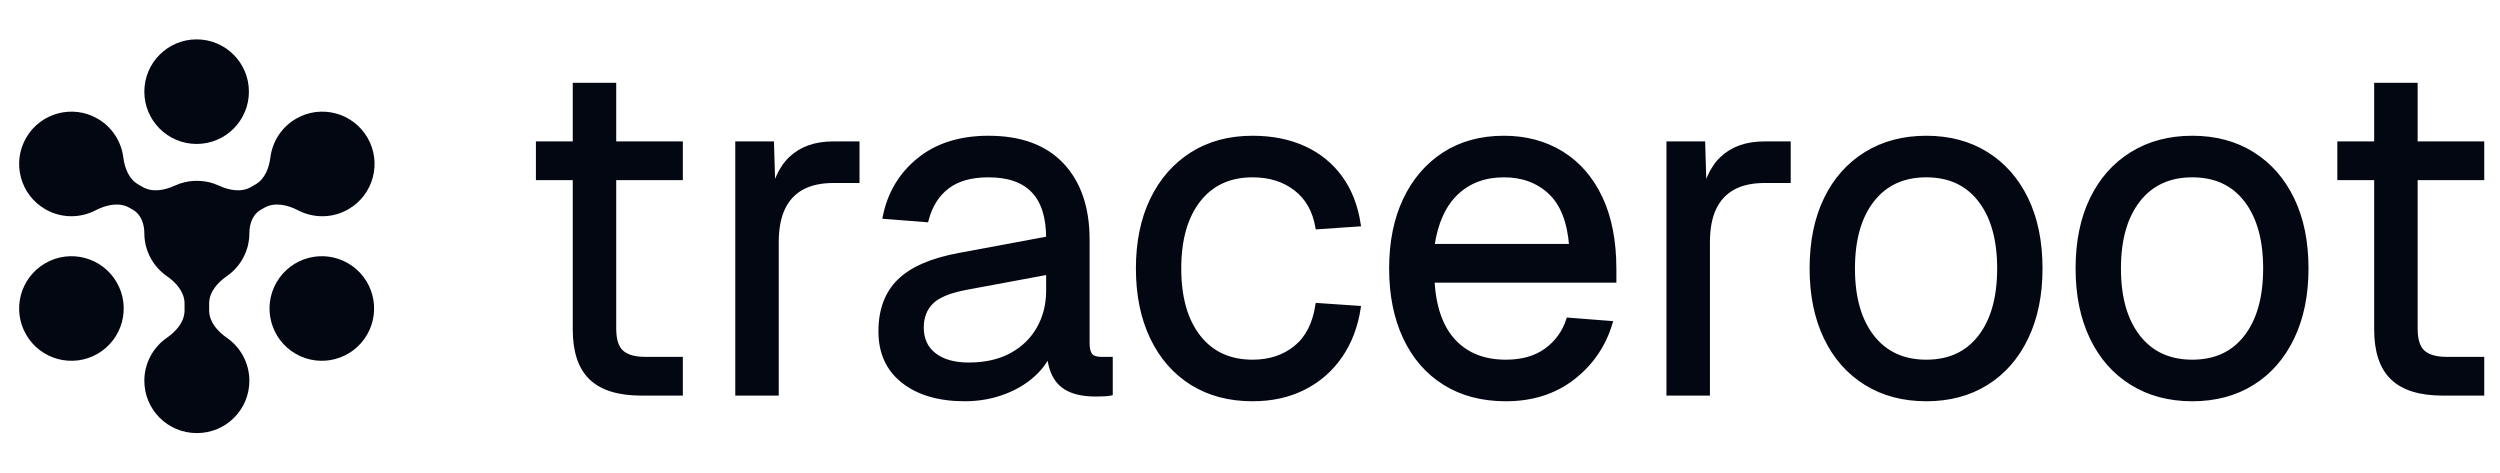
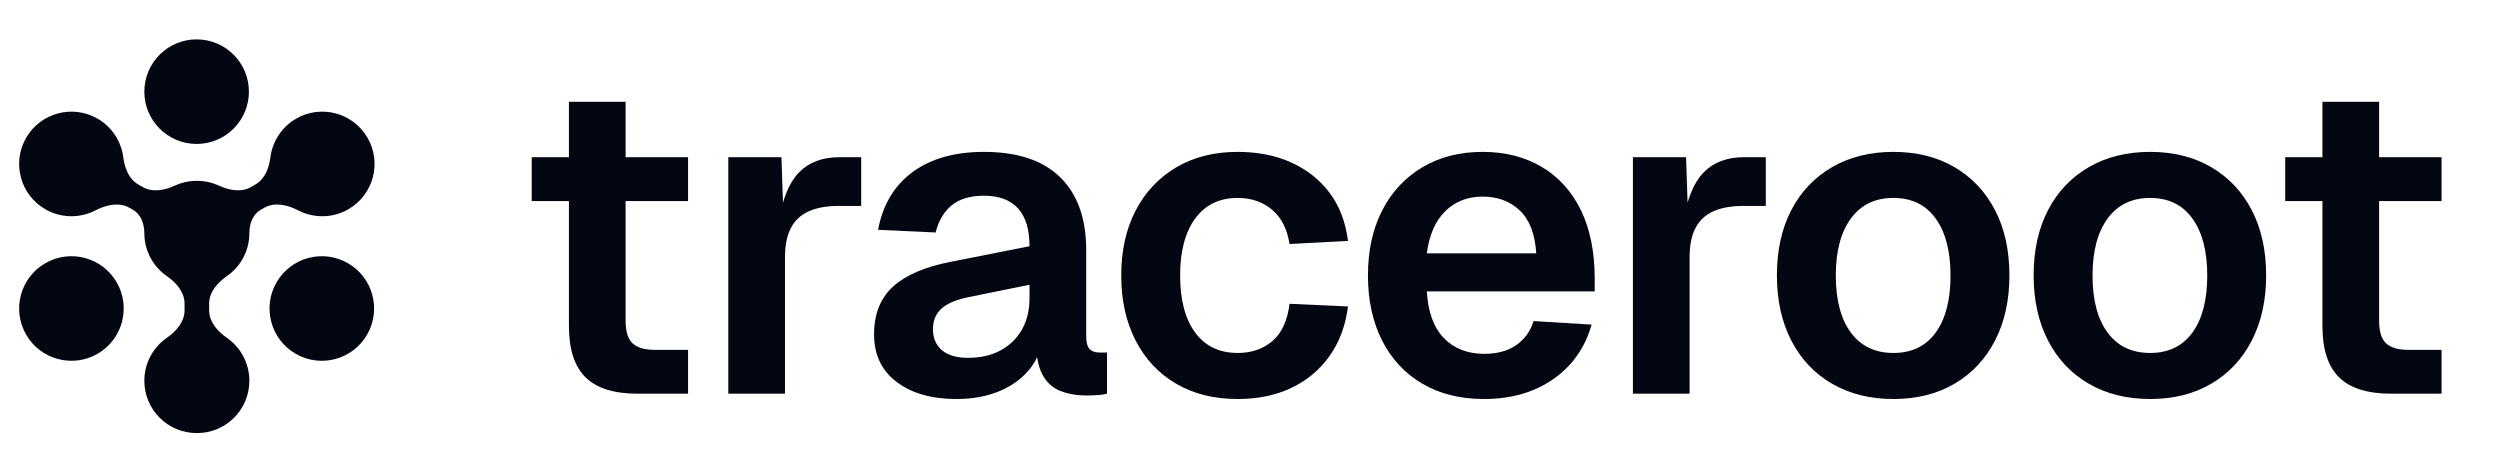
<svg xmlns="http://www.w3.org/2000/svg" width="127" height="24" viewBox="0 0 127 24" fill="#030712" color="#030712">
  <g transform="translate(0 2) scale(0.1666667)">
    <g id="multipurpose/07">
      <g id="Union">
        <path d="M75.868 15.938C75.868 24.739 68.732 31.875 59.93 31.875C51.128 31.875 43.993 24.739 43.993 15.938C43.993 7.135 51.128 0 59.93 0C68.732 0 75.868 7.135 75.868 15.938Z" fill="currentColor" />
        <path d="M7.969 90C12.37 97.623 22.117 100.234 29.74 95.833C37.362 91.432 39.974 81.685 35.573 74.062C31.172 66.439 21.425 63.828 13.802 68.229C6.179 72.63 3.568 82.377 7.969 90Z" fill="currentColor" />
        <path d="M106.058 68.229C98.435 63.828 88.688 66.44 84.287 74.063C79.886 81.686 82.498 91.433 90.121 95.834C97.743 100.235 107.491 97.623 111.892 90C116.293 82.377 113.681 72.63 106.058 68.229Z" fill="currentColor" />
      </g>
      <path id="Union_2" d="M7.969 30.001C12.37 22.378 22.118 19.766 29.741 24.167C34.225 26.756 36.975 31.196 37.583 35.964C37.998 39.216 39.262 42.556 42.1 44.195L43.503 45.004C46.468 46.716 50.16 46.012 53.27 44.58C55.296 43.646 57.553 43.124 59.931 43.124C59.965 43.124 59.998 43.126 60.032 43.126C60.044 43.126 60.058 43.126 60.07 43.126C62.448 43.126 64.703 43.646 66.73 44.58C69.84 46.012 73.533 46.716 76.499 45.004L77.899 44.197C80.738 42.558 82.002 39.218 82.416 35.966C83.024 31.197 85.776 26.756 90.261 24.167C97.883 19.766 107.629 22.378 112.03 30.001C116.431 37.623 113.821 47.371 106.198 51.772C101.311 54.594 95.548 54.533 90.883 52.116C87.642 50.437 83.683 49.517 80.521 51.342L79.437 51.968C77.017 53.365 76.008 56.269 76.008 59.063C76.008 64.496 73.288 69.293 69.138 72.17C66.369 74.089 63.907 76.85 63.756 80.183C63.754 80.26 63.751 80.338 63.751 80.417L63.751 82.698C63.789 86.14 66.302 88.989 69.138 90.955C73.288 93.832 76.008 98.63 76.008 104.063C76.007 112.865 68.872 120 60.07 120.001C60.036 120.001 60.002 119.997 59.968 119.997C59.956 119.997 59.943 119.999 59.931 119.999C51.129 119.999 43.994 112.863 43.994 104.061C43.994 98.629 46.712 93.832 50.862 90.955C53.698 88.989 56.21 86.14 56.249 82.698L56.249 80.419C56.249 80.34 56.246 80.261 56.243 80.183C56.092 76.85 53.631 74.089 50.862 72.17C46.711 69.293 43.994 64.494 43.994 59.061C43.993 56.267 42.982 53.365 40.562 51.968L39.478 51.342C36.317 49.517 32.357 50.435 29.116 52.114C24.451 54.531 18.691 54.592 13.803 51.77C6.181 47.369 3.569 37.623 7.969 30.001Z" fill="currentColor" />
    </g>
  </g>
-   <g stroke="#030712" stroke-width="8">
-     <path transform="translate(26 20) scale(0.024 -0.024)" d="M274 0Q202 0 167.5 33Q133 66 133 136L133 654L217 654L217 138Q217 102 233 88Q249 74 282 74L358 74L358 0ZM55 456L55 530L358 530L358 456Z" />
-     <path transform="translate(35.528 20) scale(0.024 -0.024)" d="M80 0L80 530L154 530L158 396L150 399Q160 467 193.5 498.5Q227 530 283 530L335 530L335 450L284 450Q244 450 217.5 435.5Q191 421 177.5 392.5Q164 364 164 320L164 0Z" />
-     <path transform="translate(43.664 20) scale(0.024 -0.024)" d="M223 -12Q141 -12 92.5 26Q44 64 44 132Q44 200 84 239Q124 278 211 294L399 329Q399 396 367.5 429Q336 462 273 462Q218 462 186 437.5Q154 413 142 367L53 374Q68 449 125.5 495.5Q183 542 273 542Q375 542 429 484.5Q483 427 483 326L483 107Q483 89 489.5 81.5Q496 74 511 74L532 74L532 0Q528 -1 519 -1.5Q510 -2 500 -2Q464 -2 441.5 9.5Q419 21 409 45.5Q399 70 399 110L409 108Q402 74 375 46.5Q348 19 308 3.5Q268 -12 223 -12ZM231 62Q284 62 321.5 82.5Q359 103 379 138.5Q399 174 399 218L399 256L227 224Q173 214 152.5 193.5Q132 173 132 140Q132 103 158.5 82.5Q185 62 231 62Z" />
-     <path transform="translate(56.744 20) scale(0.024 -0.024)" d="M287 -12Q213 -12 158.5 22Q104 56 74 118.5Q44 181 44 265Q44 349 74 411Q104 473 158.5 507.5Q213 542 287 542Q348 542 395.5 520.5Q443 499 473 458Q503 417 512 358L424 352Q415 405 378 433.5Q341 462 287 462Q214 462 173 409.5Q132 357 132 265Q132 173 173 120.5Q214 68 287 68Q341 68 378 98Q415 128 424 188L512 182Q503 123 473 79.5Q443 36 395.5 12Q348 -12 287 -12Z" />
-     <path transform="translate(69.608 20) scale(0.024 -0.024)" d="M287 -12Q212 -12 157.5 22Q103 56 73.5 118.5Q44 181 44 265Q44 349 73.5 411Q103 473 156.5 507.5Q210 542 283 542Q352 542 405 509.5Q458 477 487.5 415Q517 353 517 264L517 239L132 239Q137 154 177.5 111Q218 68 287 68Q339 68 372.5 92.5Q406 117 419 157L509 150Q488 79 429.5 33.5Q371 -12 287 -12ZM132 313L425 313Q419 390 380.5 426Q342 462 283 462Q222 462 182.5 424.5Q143 387 132 313Z" />
-     <path transform="translate(82.832 20) scale(0.024 -0.024)" d="M80 0L80 530L154 530L158 396L150 399Q160 467 193.5 498.5Q227 530 283 530L335 530L335 450L284 450Q244 450 217.5 435.5Q191 421 177.5 392.5Q164 364 164 320L164 0Z" />
-     <path transform="translate(90.968 20) scale(0.024 -0.024)" d="M287 -12Q214 -12 159 22Q104 56 74 118.5Q44 181 44 265Q44 350 74 412Q104 474 159 508Q214 542 287 542Q360 542 414.5 508Q469 474 499 412Q529 350 529 265Q529 181 499 118.5Q469 56 414.5 22Q360 -12 287 -12ZM287 68Q360 68 400.5 120.5Q441 173 441 265Q441 357 400.5 409.5Q360 462 287 462Q214 462 173 409.5Q132 357 132 265Q132 173 173 120.5Q214 68 287 68Z" />
-     <path transform="translate(104.48 20) scale(0.024 -0.024)" d="M287 -12Q214 -12 159 22Q104 56 74 118.5Q44 181 44 265Q44 350 74 412Q104 474 159 508Q214 542 287 542Q360 542 414.5 508Q469 474 499 412Q529 350 529 265Q529 181 499 118.5Q469 56 414.5 22Q360 -12 287 -12ZM287 68Q360 68 400.5 120.5Q441 173 441 265Q441 357 400.5 409.5Q360 462 287 462Q214 462 173 409.5Q132 357 132 265Q132 173 173 120.5Q214 68 287 68Z" />
-     <path transform="translate(117.512 20) scale(0.024 -0.024)" d="M274 0Q202 0 167.5 33Q133 66 133 136L133 654L217 654L217 138Q217 102 233 88Q249 74 282 74L358 74L358 0ZM55 456L55 530L358 530L358 456Z" />
+   <g>
+     <path transform="translate(25.999 20) scale(0.022499 -0.022499)" d="M284 0Q204 0 166.5 37Q129 74 129 153L129 659L257 659L257 165Q257 128 273 113.5Q289 99 323 99L398 99L398 0ZM45 435L45 534L398 534L398 435Z" />
+     <path transform="translate(35.423 20) scale(0.022499 -0.022499)" d="M70 0L70 534L190 534L195 386L184 388Q196 465 229.5 499.5Q263 534 321 534L370 534L370 424L320 424Q279 424 252 412Q225 400 211.5 374.5Q198 349 198 308L198 0Z" />
+     <path transform="translate(43.525 20) scale(0.022499 -0.022499)" d="M225 -12Q141 -12 90 26.5Q39 65 39 134Q39 203 82 242Q125 281 213 298L390 333Q390 390 364 418.5Q338 447 287 447Q241 447 214.5 425.5Q188 404 178 364L48 370Q64 455 126 500.5Q188 546 287 546Q401 546 459.5 488.5Q518 431 518 324L518 130Q518 109 525.5 101Q533 93 548 93L565 93L565 0Q559 -2 545.5 -3Q532 -4 518 -4Q485 -4 459 6.5Q433 17 419 43.5Q405 70 405 116L416 108Q408 73 381.5 45.5Q355 18 315 3Q275 -12 225 -12ZM251 81Q294 81 325 98Q356 115 373 145Q390 175 390 216L390 246L252 218Q209 209 190.5 191.5Q172 174 172 146Q172 115 192.5 98Q213 81 251 81Z" />
+     <path transform="translate(56.081 20) scale(0.022499 -0.022499)" d="M302 -12Q222 -12 163 22.5Q104 57 71.5 120Q39 183 39 267Q39 351 71.5 413.5Q104 476 163 511Q222 546 302 546Q370 546 423 522Q476 498 509.5 453.5Q543 409 551 345L419 338Q411 389 379.5 415.5Q348 442 302 442Q240 442 206 395.5Q172 349 172 267Q172 184 206 138Q240 92 302 92Q349 92 380.5 119Q412 146 419 203L551 197Q543 133 510 86Q477 39 424 13.5Q371 -12 302 -12Z" />
+     <path transform="translate(68.614 20) scale(0.022499 -0.022499)" d="M301 -12Q221 -12 162 22.5Q103 57 71 120Q39 183 39 267Q39 351 71 413.5Q103 476 161.5 511Q220 546 298 546Q374 546 431.5 512Q489 478 520 414Q551 350 551 260L551 231L172 231Q176 161 210.5 125.5Q245 90 302 90Q345 90 373.5 109.5Q402 129 413 164L544 156Q522 78 457.5 33Q393 -12 301 -12ZM172 317L419 317Q415 382 382 413.5Q349 445 298 445Q247 445 213.5 412Q180 379 172 317Z" />
+     <path transform="translate(81.377 20) scale(0.022499 -0.022499)" d="M70 0L70 534L190 534L195 386L184 388Q196 465 229.5 499.5Q263 534 321 534L370 534L370 424L320 424Q279 424 252 412Q225 400 211.5 374.5Q198 349 198 308L198 0Z" />
+     <path transform="translate(89.389 20) scale(0.022499 -0.022499)" d="M302 -12Q223 -12 163.5 22.5Q104 57 71.5 120Q39 183 39 267Q39 352 71.5 414.5Q104 477 163.5 511.5Q223 546 302 546Q381 546 440 511.5Q499 477 531.5 414.5Q564 352 564 267Q564 183 531.5 120Q499 57 440 22.5Q381 -12 302 -12ZM302 92Q364 92 397.5 138Q431 184 431 267Q431 349 397.5 395.5Q364 442 302 442Q240 442 206 395.5Q172 349 172 267Q172 184 206 138Q240 92 302 92Z" />
+     <path transform="translate(102.431 20) scale(0.022499 -0.022499)" d="M302 -12Q223 -12 163.5 22.5Q104 57 71.5 120Q39 183 39 267Q39 352 71.5 414.5Q104 477 163.5 511.5Q223 546 302 546Q381 546 440 511.5Q499 477 531.5 414.5Q564 352 564 267Q564 183 531.5 120Q499 57 440 22.5Q381 -12 302 -12ZM302 92Q364 92 397.5 138Q431 184 431 267Q431 349 397.5 395.5Q364 442 302 442Q240 442 206 395.5Q172 349 172 267Q172 184 206 138Q240 92 302 92Z" />
+     <path transform="translate(115.077 20) scale(0.022499 -0.022499)" d="M284 0Q204 0 166.5 37Q129 74 129 153L129 659L257 659L257 165Q257 128 273 113.5Q289 99 323 99L398 99L398 0ZM45 435L45 534L398 534L398 435Z" />
  </g>
</svg>
